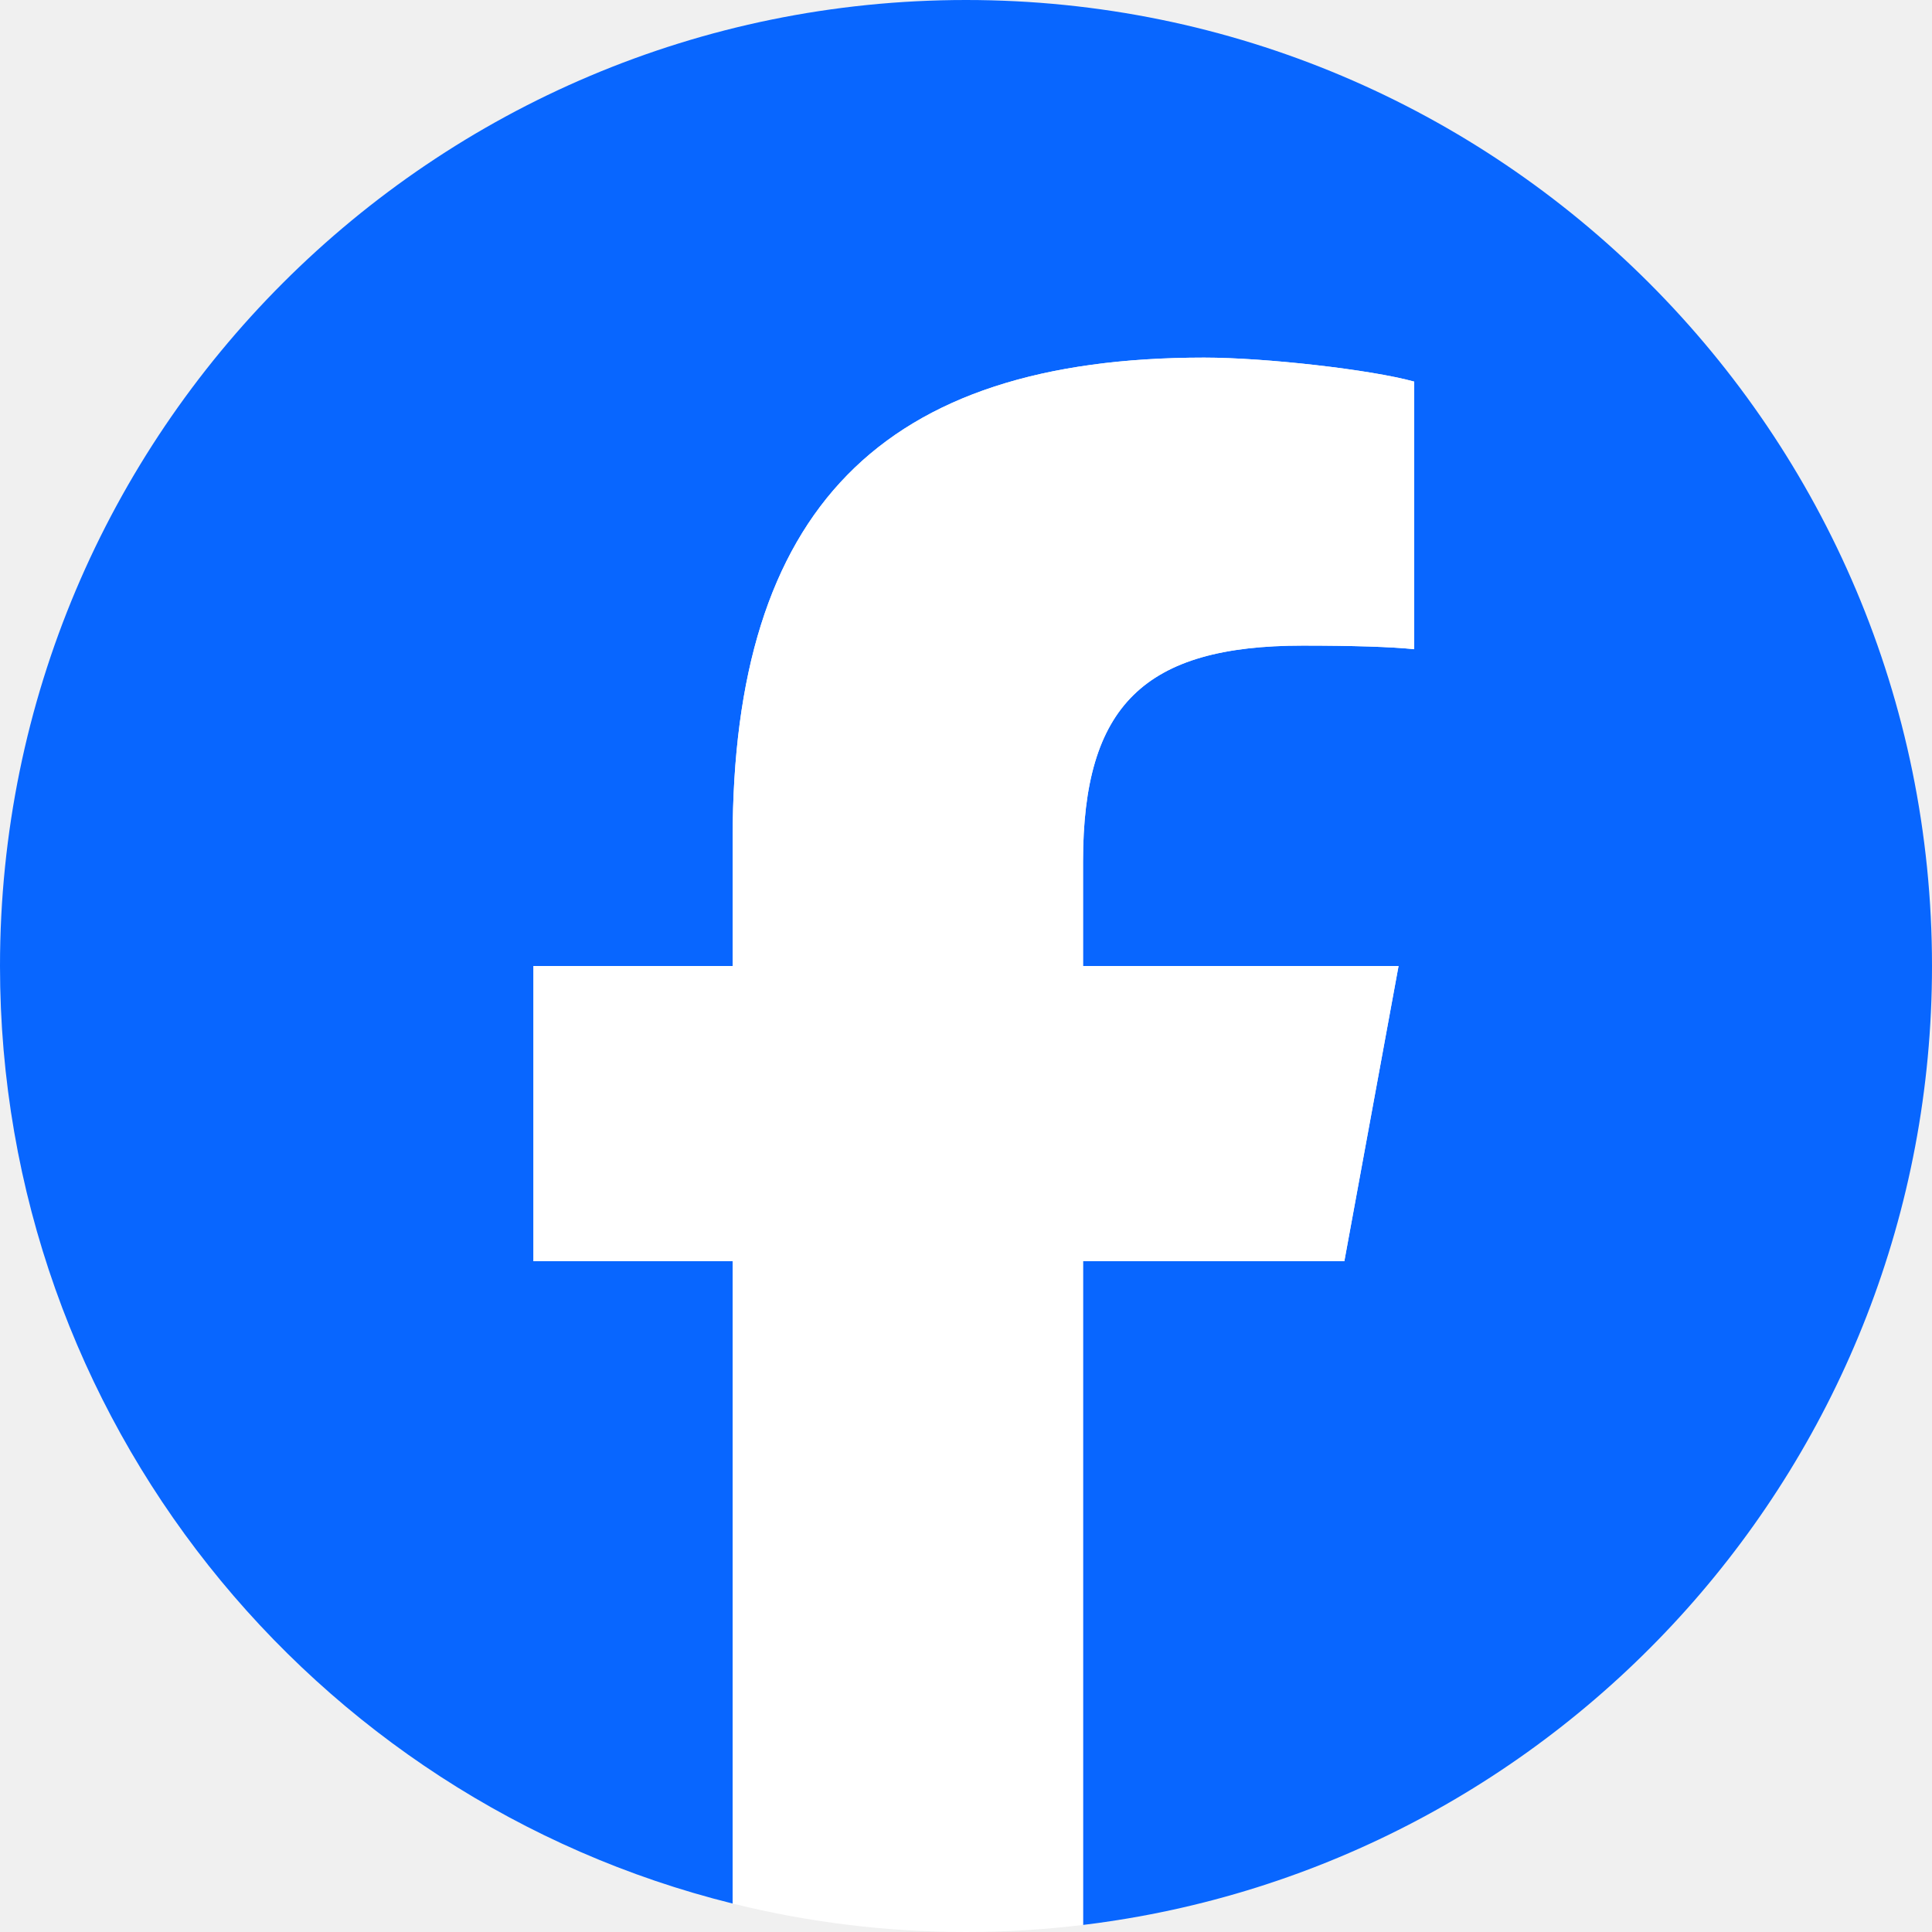
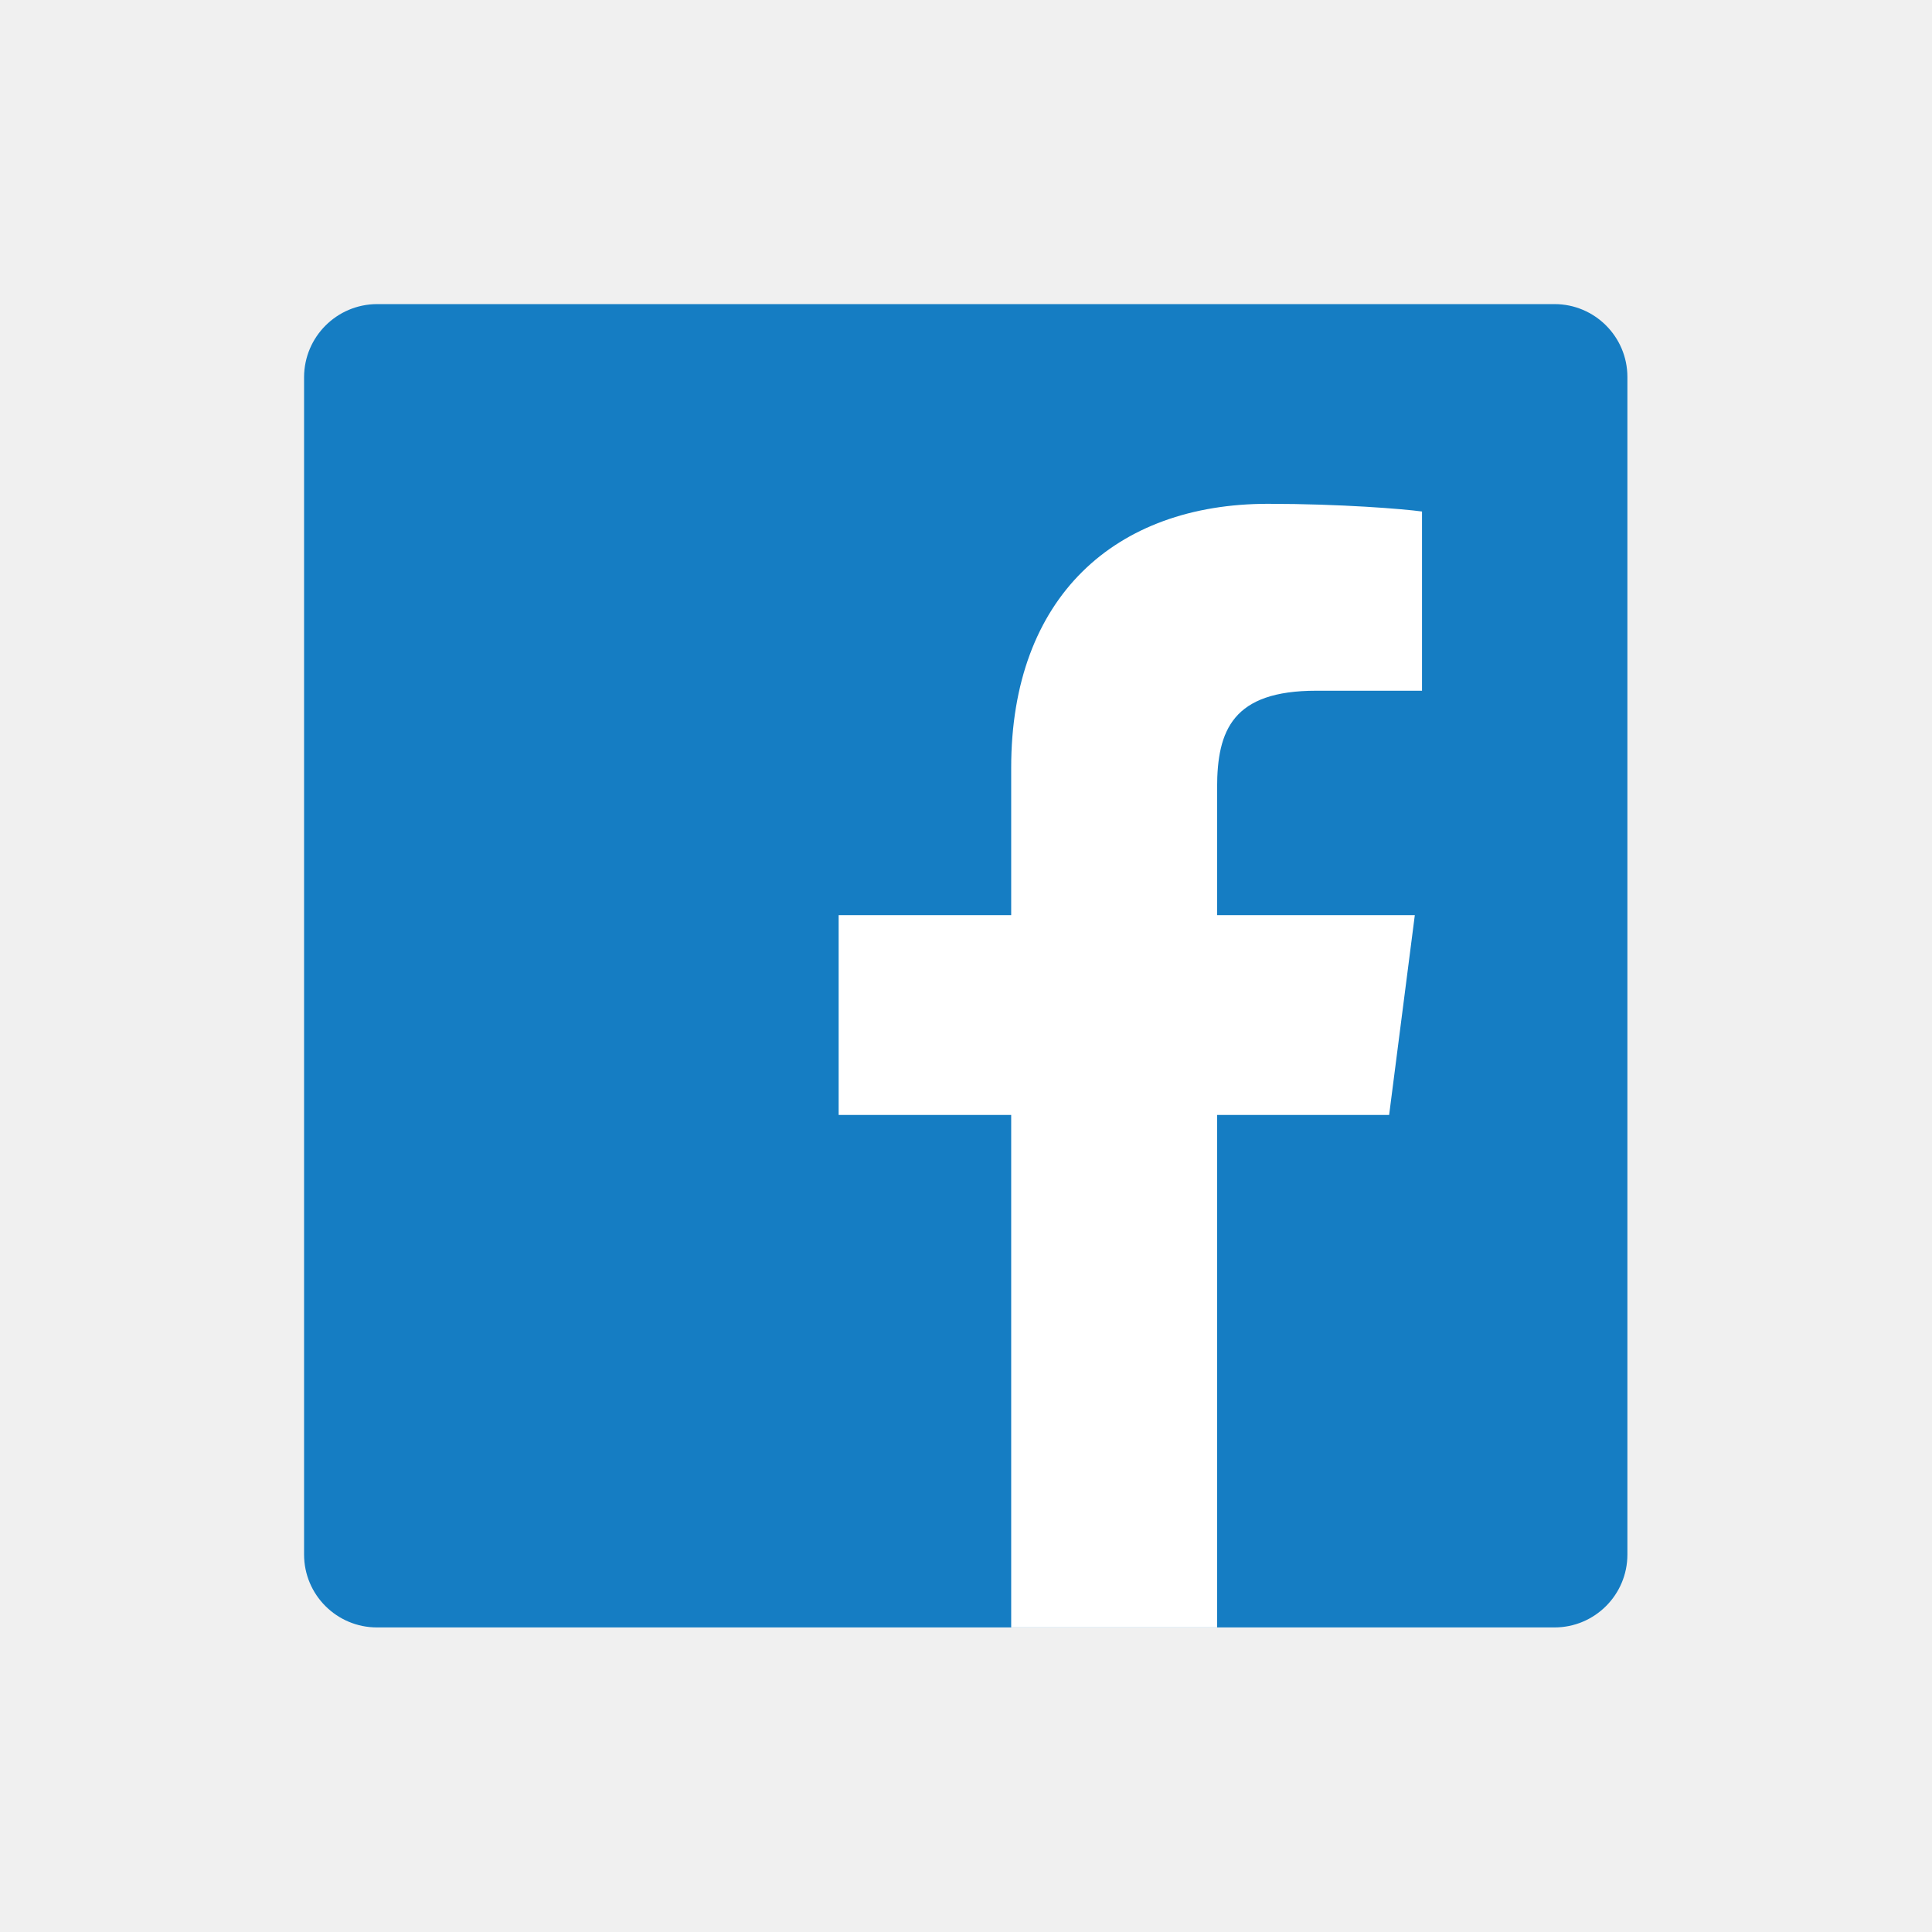
- <svg xmlns="http://www.w3.org/2000/svg" version="1.1" id="svg9" width="666.667" height="666.667" viewBox="0 0 666.667 666.667">
-   <defs id="defs13">
-     <clipPath clipPathUnits="userSpaceOnUse" id="clipPath25">
-       <path d="M 0,700 H 700 V 0 H 0 Z" id="path23" />
+ <svg xmlns="http://www.w3.org/2000/svg" width="62" height="62" fill="none">
+   <g clip-path="url(#A)">
+     <path d="M49.885 52.226a2.34 2.34 0 0 0 2.34-2.34V12.099a2.34 2.34 0 0 0-2.34-2.34H12.098a2.35 2.35 0 0 0-2.34 2.34v37.787a2.34 2.34 0 0 0 2.34 2.34h37.787z" fill="#157dc3" />
+     <path d="M39.058 52.226V35.779h5.521l.824-6.411h-6.345v-4.087c0-1.862.511-3.115 3.181-3.115h3.395v-5.751c-.593-.082-2.604-.247-4.944-.247-4.894 0-8.24 2.983-8.24 8.47v4.73h-5.537v6.411h5.537v16.447h6.608z" fill="#fff" />
+   </g>
+   <defs>
+     <clipPath id="A">
+       <path fill="#fff" transform="translate(9 9)" d="M0 0h44v43.984H0z" />
    </clipPath>
  </defs>
-   <g id="g17" transform="matrix(1.333333,0,0,-1.333333,-133.3333,800)">
-     <g id="g19">
-       <g id="g21" clip-path="url(#clipPath25)">
-         <g id="g27" transform="translate(600,350)">
-           <path d="m 0,0 c 0,138.071 -111.929,250 -250,250 -138.071,0 -250,-111.929 -250,-250 0,-117.245 80.715,-215.622 189.606,-242.638 v 166.242 h -51.552 V 0 h 51.552 v 32.919 c 0,85.092 38.508,124.532 122.048,124.532 15.838,0 43.167,-3.105 54.347,-6.211 V 81.986 c -5.901,0.621 -16.149,0.932 -28.882,0.932 -40.993,0 -56.832,-15.528 -56.832,-55.9 V 0 h 81.659 l -14.028,-76.396 h -67.631 V -248.169 C -95.927,-233.218 0,-127.818 0,0" style="fill:#0866ff;fill-opacity:1;fill-rule:nonzero;stroke:none" id="path29" />
-         </g>
-         <g id="g31" transform="translate(447.9175,273.6036)">
-           <path d="M 0,0 14.029,76.396 H -67.63 v 27.019 c 0,40.372 15.838,55.899 56.831,55.899 12.733,0 22.981,-0.31 28.882,-0.931 v 69.253 c -11.18,3.106 -38.509,6.212 -54.347,6.212 -83.539,0 -122.048,-39.441 -122.048,-124.533 V 76.396 h -51.552 V 0 h 51.552 v -166.242 c 19.343,-4.798 39.568,-7.362 60.394,-7.362 10.254,0 20.358,0.632 30.288,1.831 L -67.63,0 Z" style="fill:#ffffff;fill-opacity:1;fill-rule:nonzero;stroke:none" id="path33" />
-         </g>
-       </g>
-     </g>
-   </g>
</svg>
